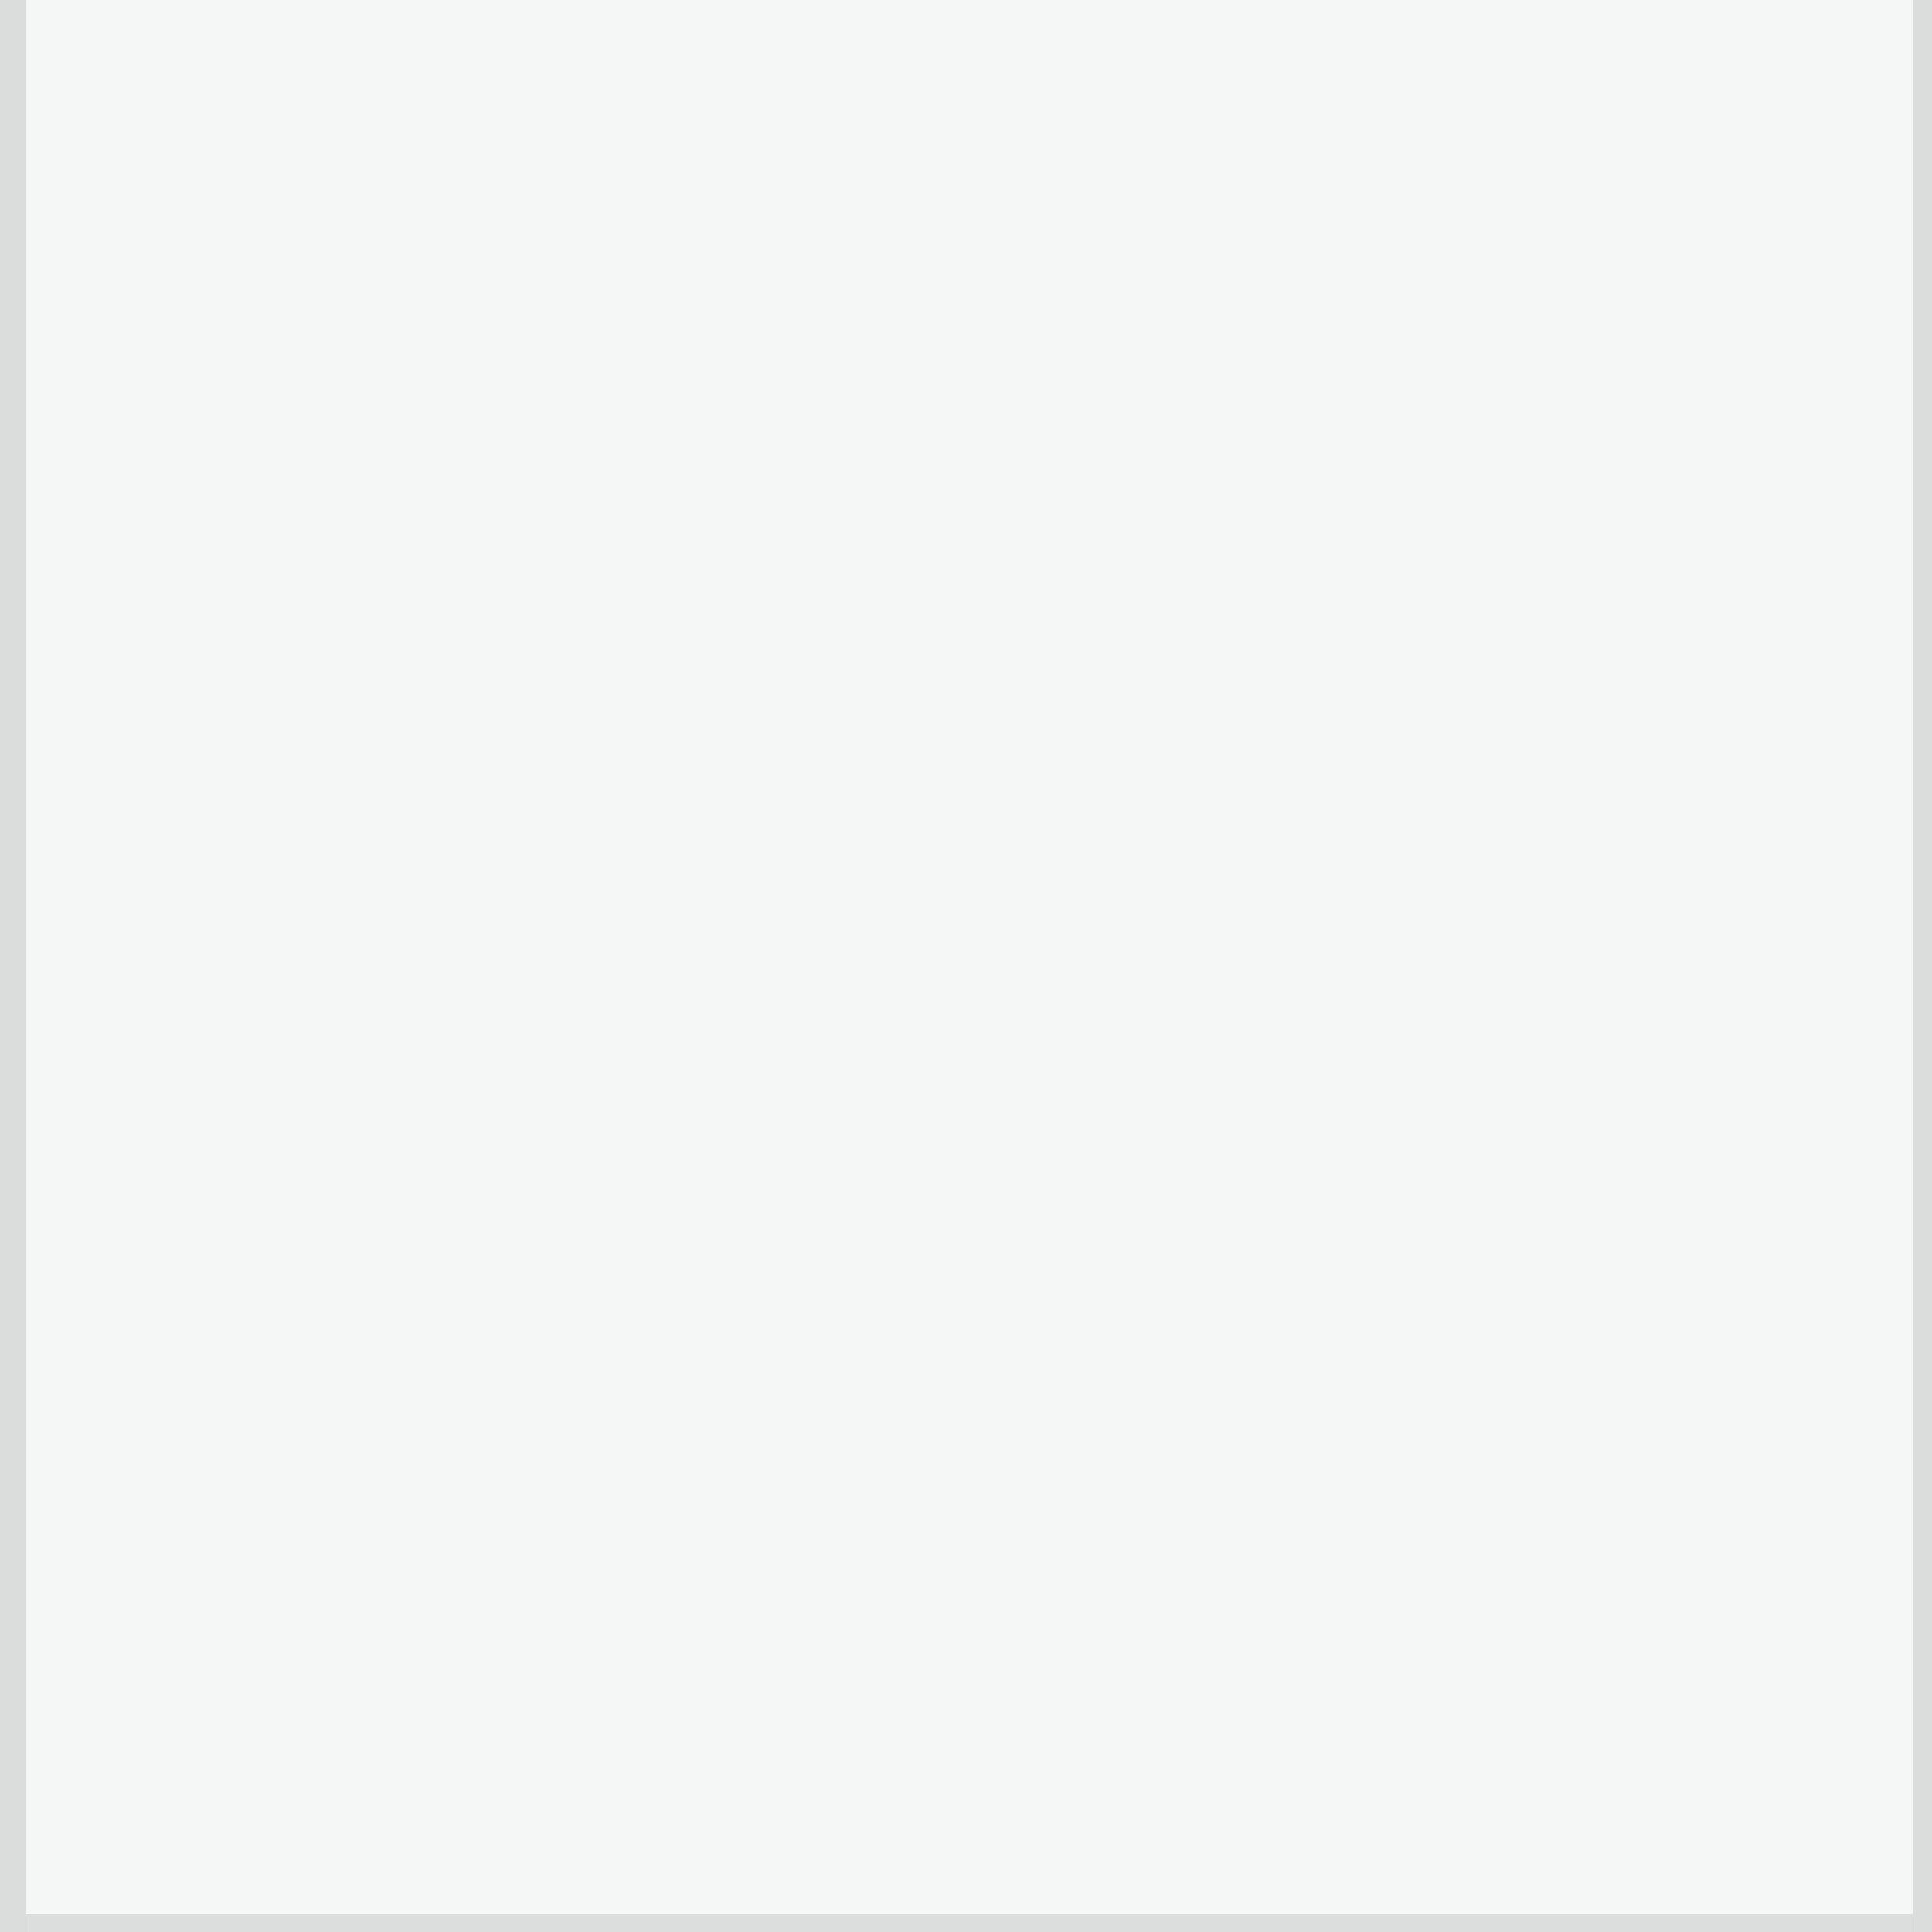
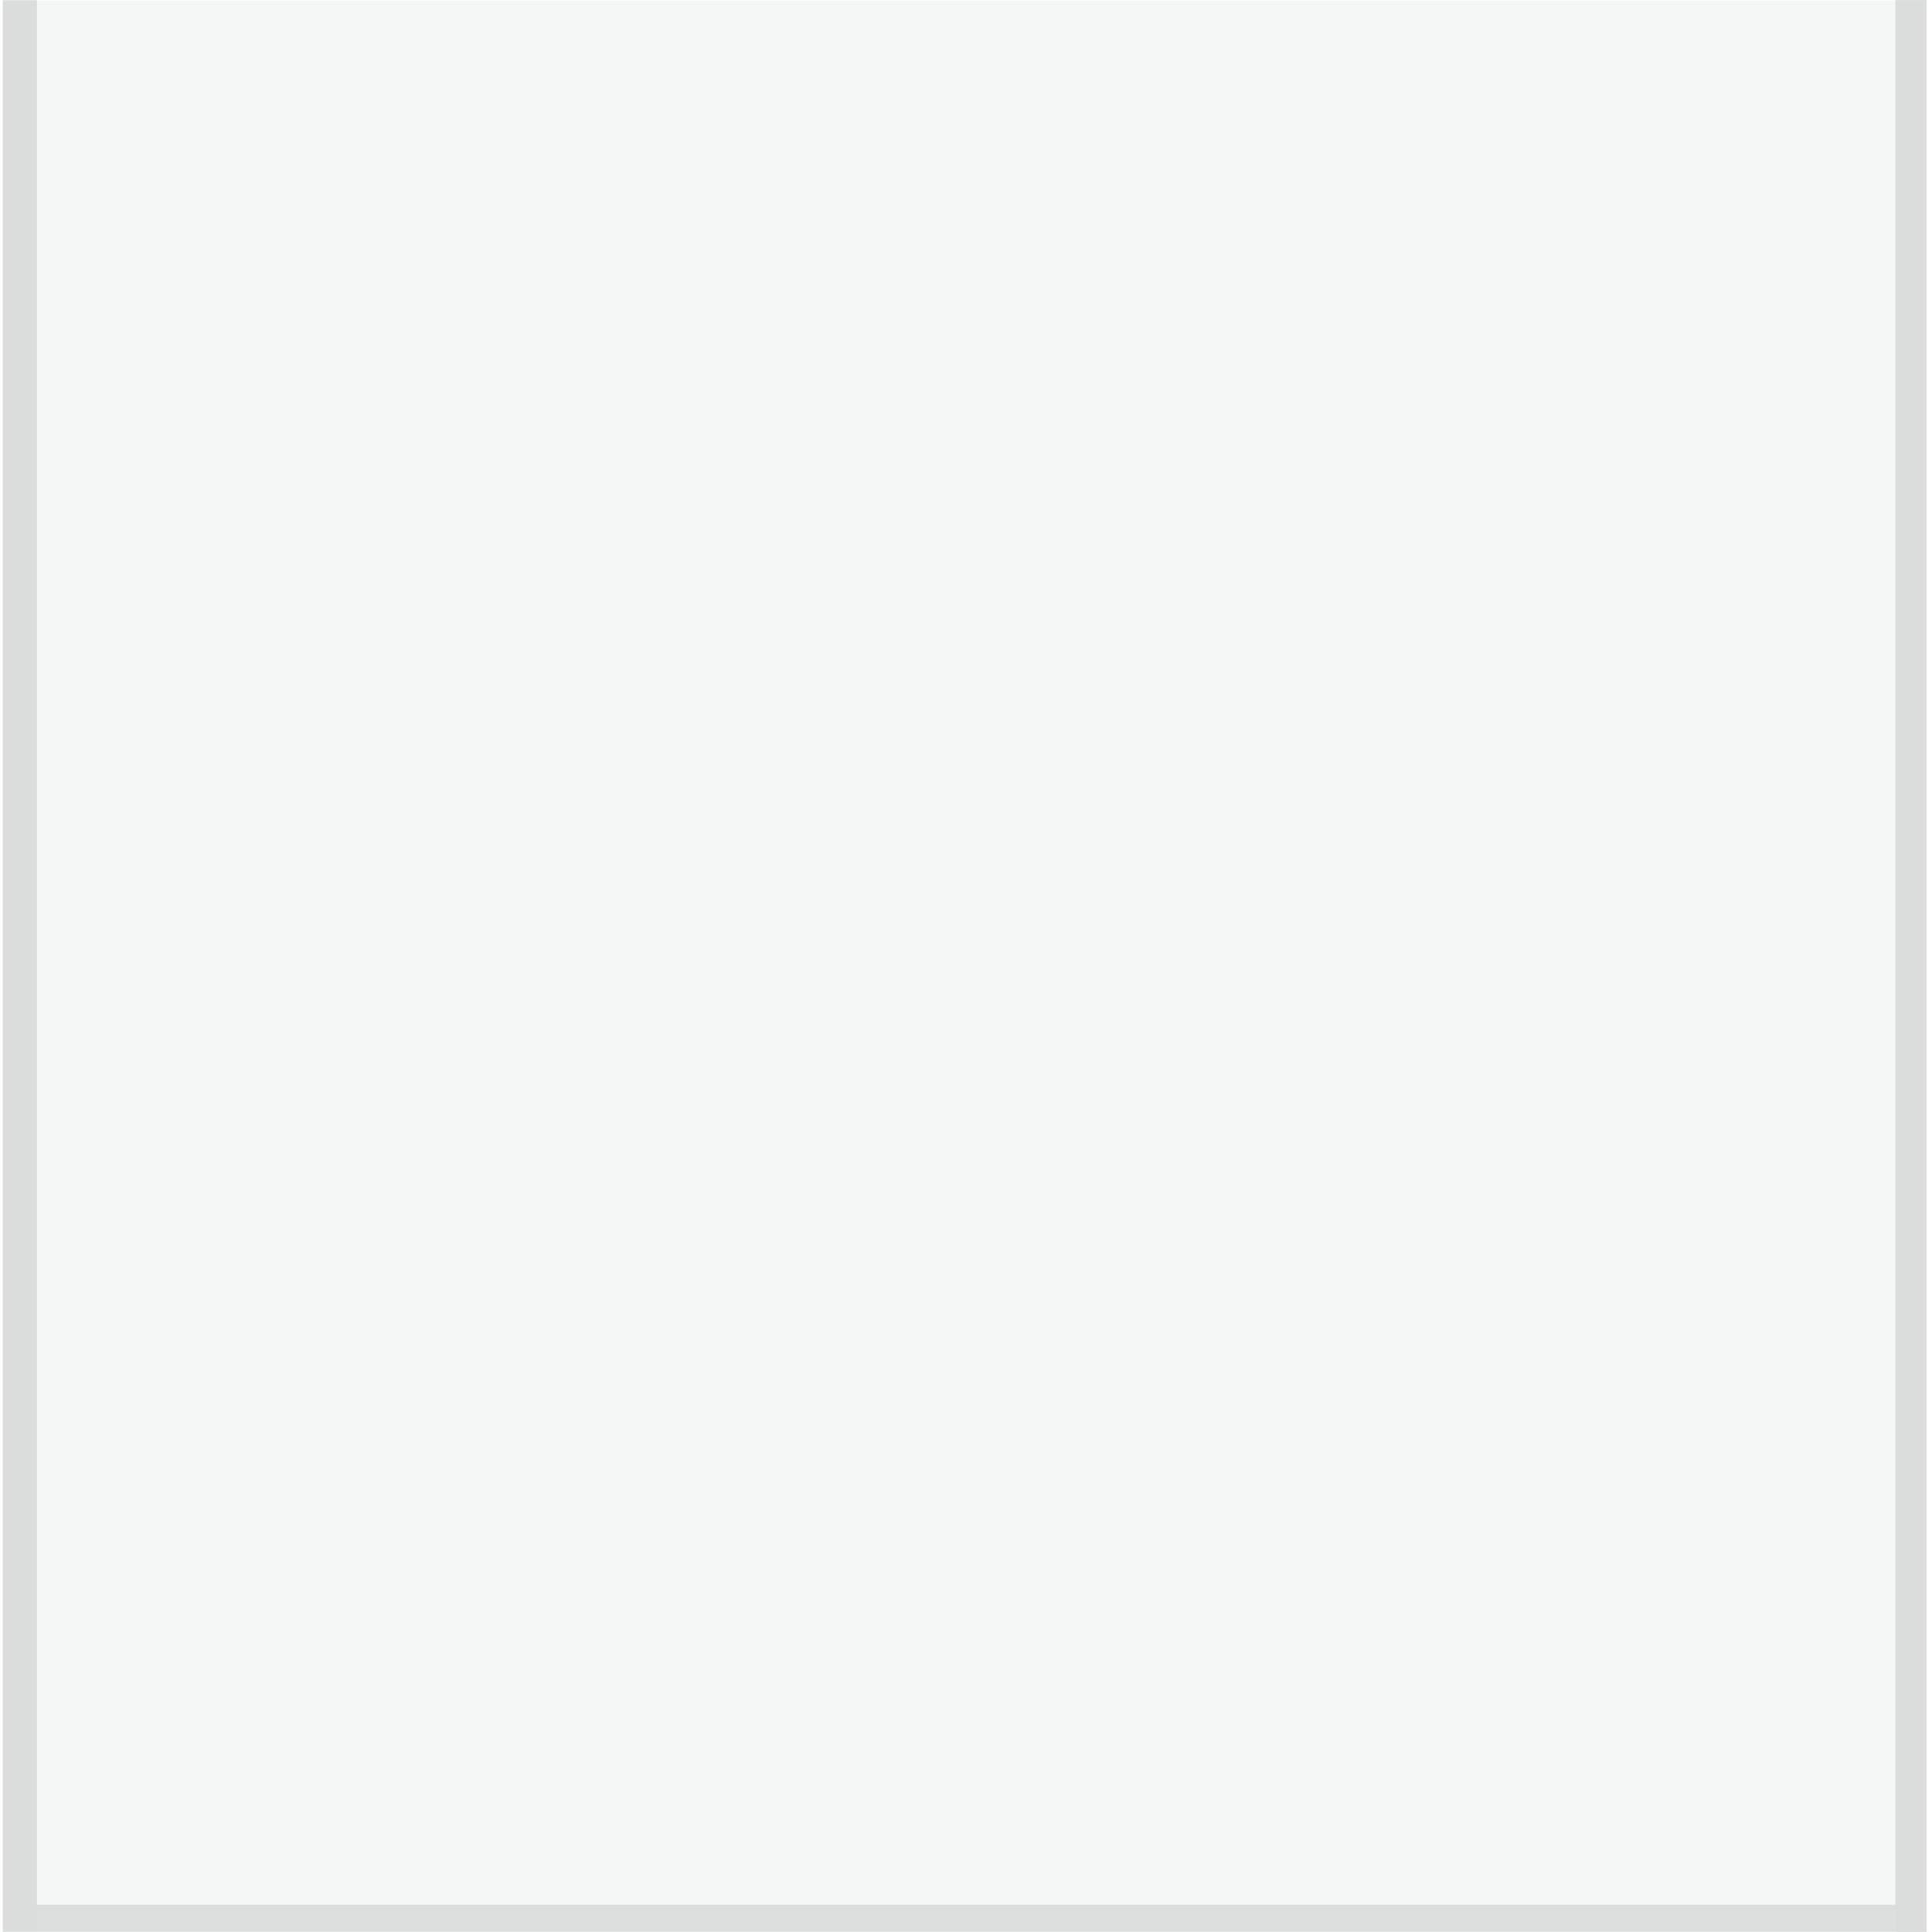
<svg xmlns="http://www.w3.org/2000/svg" xmlns:xlink="http://www.w3.org/1999/xlink" width="67" height="67" id="svg13594" version="1.1">
  <defs id="defs13596">
    <linearGradient id="linearGradient14267">
      <stop style="stop-color:#858789;stop-opacity:1;" offset="0" id="stop14269" />
      <stop style="stop-color:#858789;stop-opacity:0;" offset="1" id="stop14271" />
    </linearGradient>
    <linearGradient id="linearGradient14257">
      <stop style="stop-color:#cecece;stop-opacity:1;" offset="0" id="stop14259" />
      <stop style="stop-color:#e8e8e8;stop-opacity:1;" offset="1" id="stop14261" />
    </linearGradient>
    <linearGradient id="linearGradient14125">
      <stop style="stop-color:#505050;stop-opacity:1;" offset="0" id="stop14127" />
      <stop style="stop-color:#e8e8e8;stop-opacity:1;" offset="1" id="stop14129" />
    </linearGradient>
    <linearGradient xlink:href="#linearGradient14125" id="linearGradient14131" x1="18.578" y1="1018.235" x2="18.702" y2="1046.922" gradientUnits="userSpaceOnUse" />
    <linearGradient xlink:href="#linearGradient14125" id="linearGradient14228" x1="19.413" y1="1018.173" x2="19.66" y2="1047.849" gradientUnits="userSpaceOnUse" />
    <linearGradient xlink:href="#linearGradient14125" id="linearGradient14249" gradientUnits="userSpaceOnUse" x1="19.413" y1="1018.173" x2="19.66" y2="1047.849" />
    <linearGradient xlink:href="#linearGradient14125" id="linearGradient14251" gradientUnits="userSpaceOnUse" x1="19.413" y1="1018.173" x2="19.66" y2="1047.849" />
    <linearGradient xlink:href="#linearGradient14125" id="linearGradient14253" gradientUnits="userSpaceOnUse" x1="19.413" y1="1018.173" x2="19.66" y2="1047.849" />
    <radialGradient xlink:href="#linearGradient14267" id="radialGradient14273" cx="628.278" cy="364.412" fx="628.278" fy="364.412" r="428.146" gradientTransform="matrix(0.9999969,-0.00250312,0.00178412,0.7127565,-0.6481867,51.87602)" gradientUnits="userSpaceOnUse" />
    <linearGradient xlink:href="#linearGradient14125" id="linearGradient18312" x1="1046.594" y1="-32.058" x2="1046.594" y2="0.055" gradientUnits="userSpaceOnUse" gradientTransform="matrix(2.161477,0,0,0.7546293,-3301.08,24.1465)" />
    <linearGradient xlink:href="#linearGradient14125" id="linearGradient22712" x1="33.712" y1="0.17" x2="33.882" y2="67" gradientUnits="userSpaceOnUse" />
    <linearGradient xlink:href="#linearGradient14125" id="linearGradient22905" gradientUnits="userSpaceOnUse" x1="33.712" y1="0.17" x2="33.882" y2="67" gradientTransform="translate(0,985.3622)" />
    <linearGradient xlink:href="#linearGradient14125" id="linearGradient3077" gradientUnits="userSpaceOnUse" gradientTransform="translate(-6.6542295e-8,-1052.532)" x1="33.712" y1="0.17" x2="33.882" y2="67" />
+     <linearGradient xlink:href="#linearGradient5412" id="linearGradient5853" gradientUnits="userSpaceOnUse" gradientTransform="matrix(1.623407,0,0,1.610093,-0.6609905,-641.262)" x1="21.126" y1="1010.352" x2="21.126" y2="1051.368" />
+     <linearGradient id="linearGradient5412">
+       <stop id="stop5414" offset="0" style="stop-color:#8b8b87;stop-opacity:1;" />
+       <stop style="stop-color:#141414;stop-opacity:1;" offset="1" id="stop5418" />
+     </linearGradient>
  </defs>
  <g id="layer1" transform="translate(0,-985.3622)">
-     <g id="g5253">
-       <rect transform="scale(1,-1)" style="color:#000000;fill:#f4f5f5;fill-opacity:0.988;fill-rule:nonzero;stroke:none;stroke-width:1;marker:none;visibility:visible;display:inline;overflow:visible;enable-background:accumulate" id="rect22196" width="67.334" height="67.383" x="-0.039" y="-1052.681" ry="0" rx="0" />
-       <rect y="985.302" x="66.344" height="67.338" width="0.934" id="rect5247" style="fill:#000000;fill-opacity:0.106;stroke:none" />
-       <rect style="fill:#000000;fill-opacity:0.106;stroke:none" id="rect5249" width="0.934" height="67.367" x="-0.034" y="985.303" />
-       <rect transform="matrix(0,-1,1,0,0,0)" y="0.903" x="-1052.681" height="65.433" width="0.934" id="rect5251" style="fill:#dbdcdc;fill-opacity:0.988;stroke:none" />
+     <g id="g3729" transform="matrix(0.996036,0,0,1,0.08853097,0)">
+       <rect transform="scale(1,-1)" style="color:#000000;fill:#f4f5f5;fill-opacity:0.988;fill-rule:nonzero;stroke:none;stroke-width:1;marker:none;visibility:visible;display:inline;overflow:visible;enable-background:accumulate" id="rect22196" width="66.965" height="66.974" x="0.017" y="-1052.352" ry="0" rx="0" />
+       <rect y="985.358" x="65.903" height="67.01" width="1.087" id="rect5247" style="fill:#000000;fill-opacity:0.106;stroke:none" />
+       <rect style="fill:#000000;fill-opacity:0.106;stroke:none" id="rect5249" width="1.191" height="66.99" x="0.006" y="985.367" />
+       <rect transform="matrix(0,-1,1,0,0,0)" y="1.184" x="-1052.352" height="64.735" width="0.934" id="rect5251" style="fill:#dbdcdc;fill-opacity:0.988;stroke:none" />
    </g>
  </g>
</svg>
